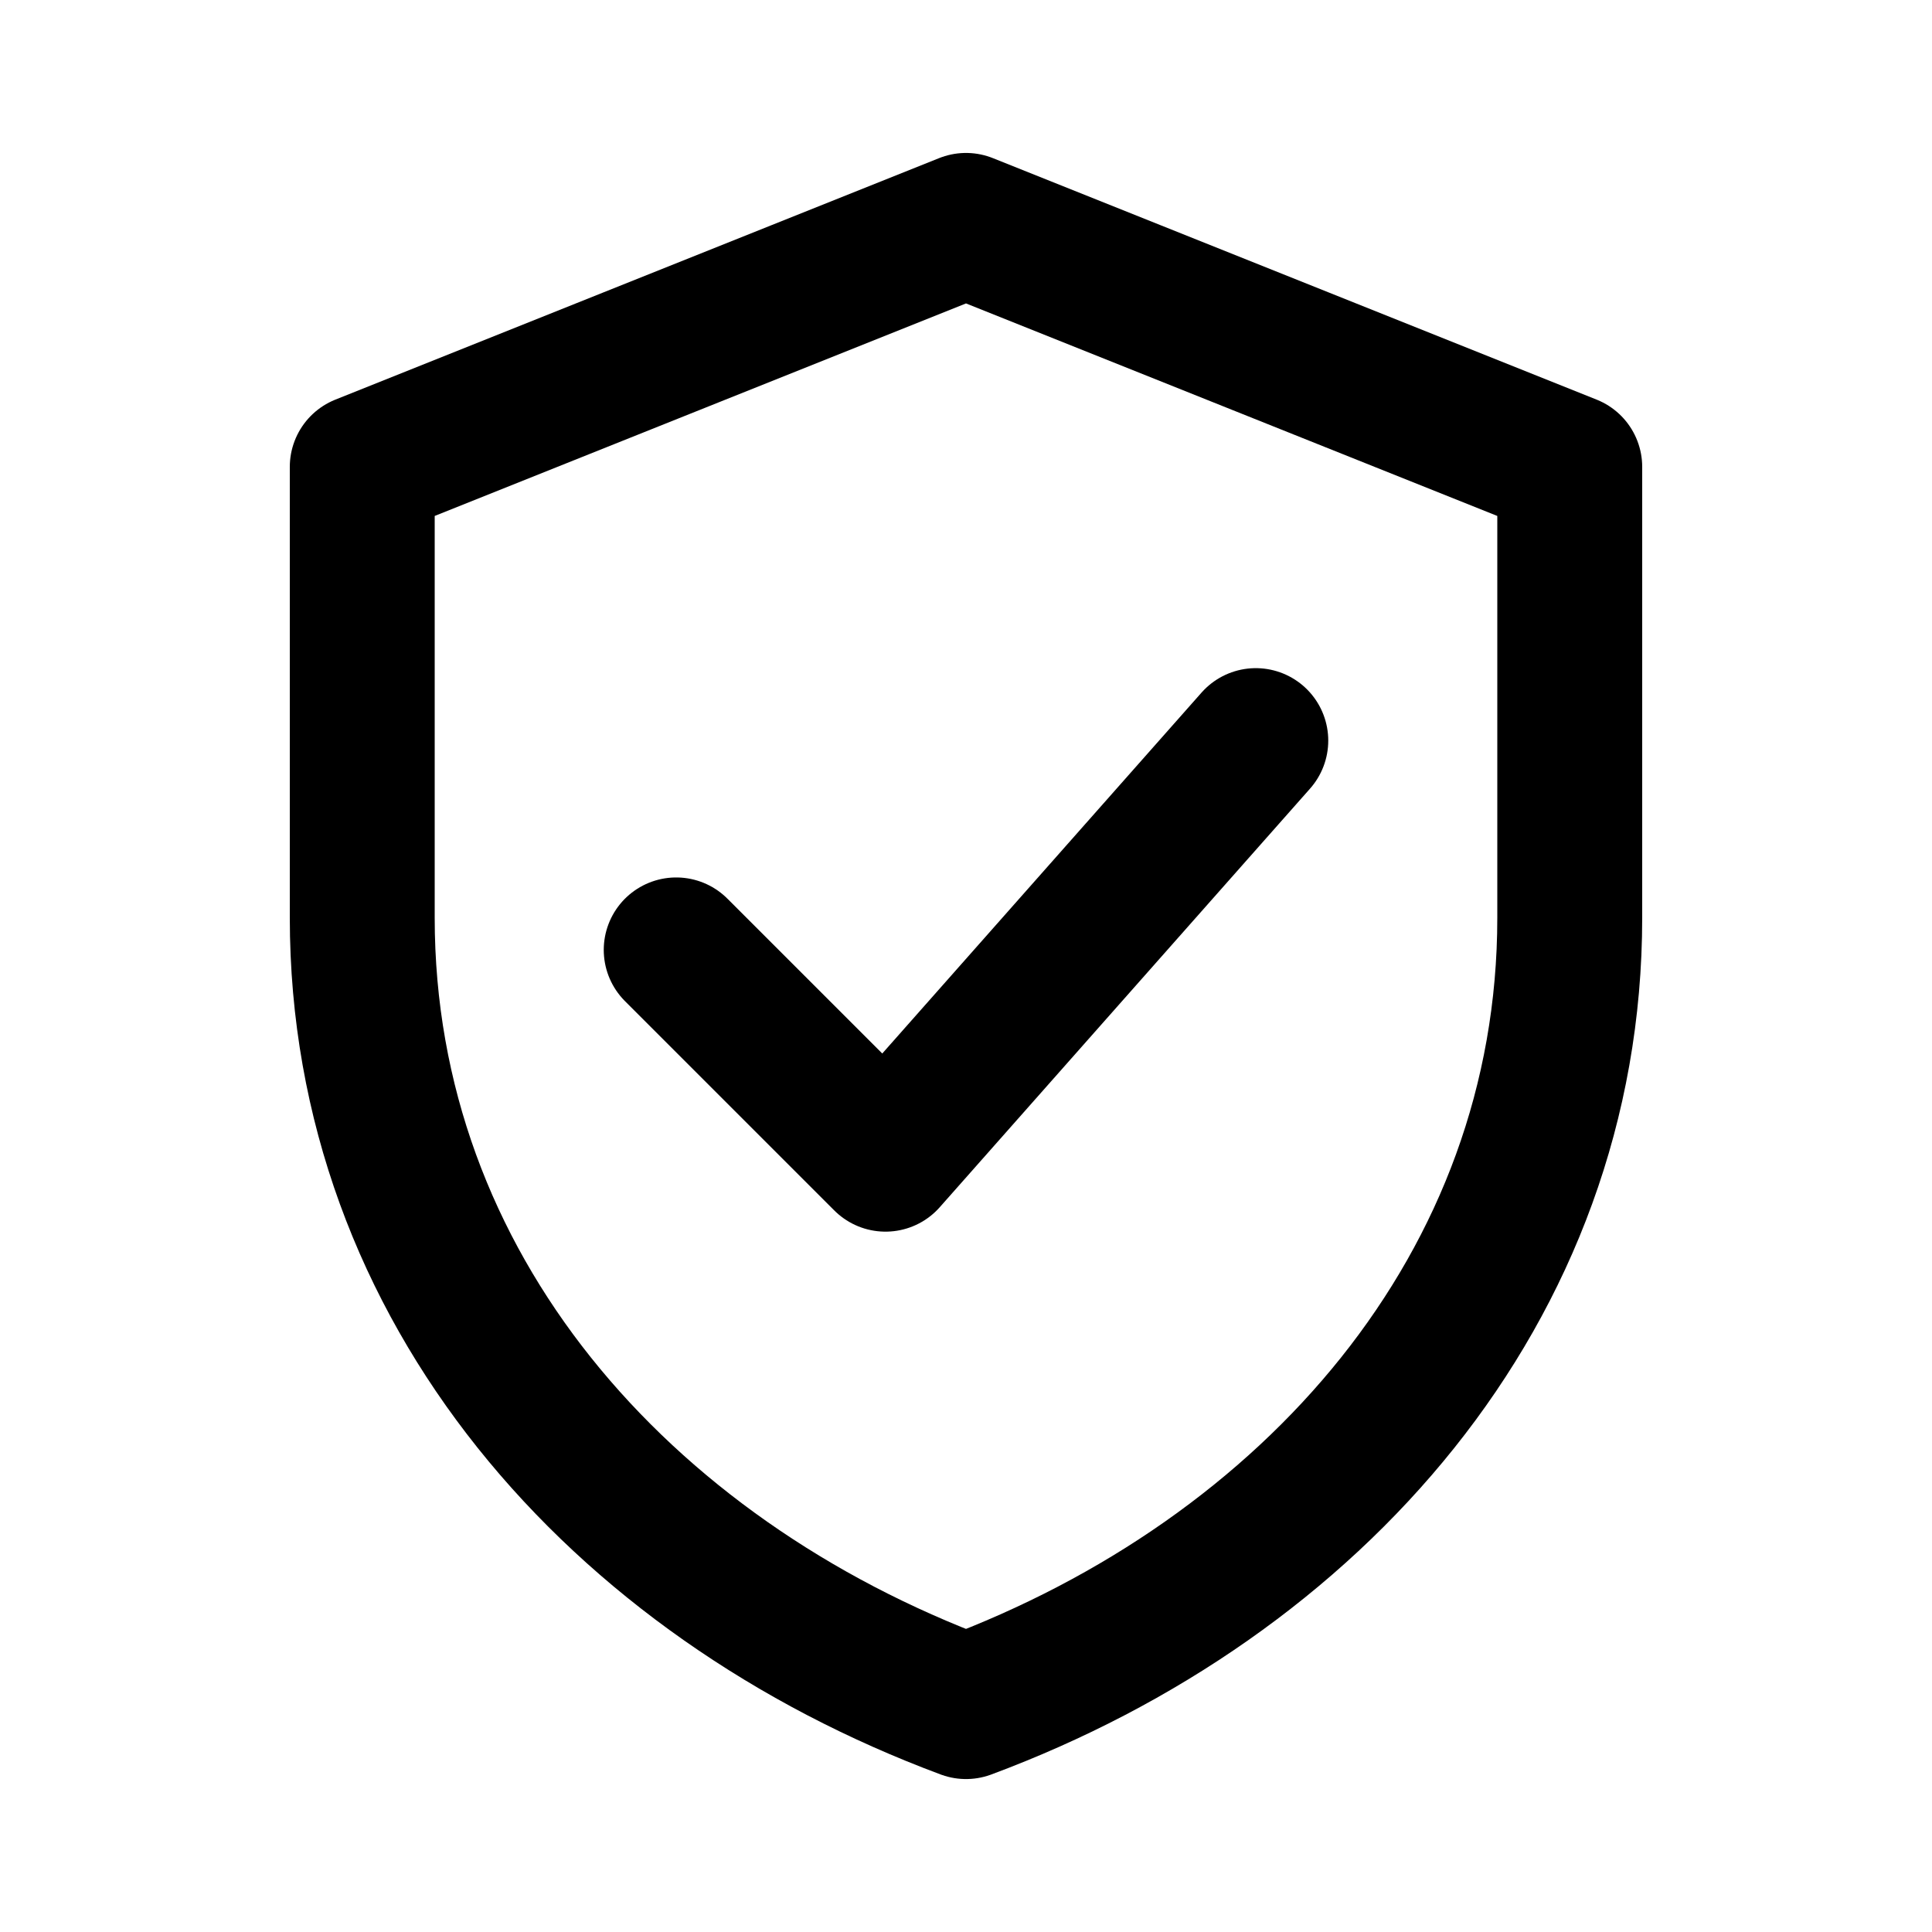
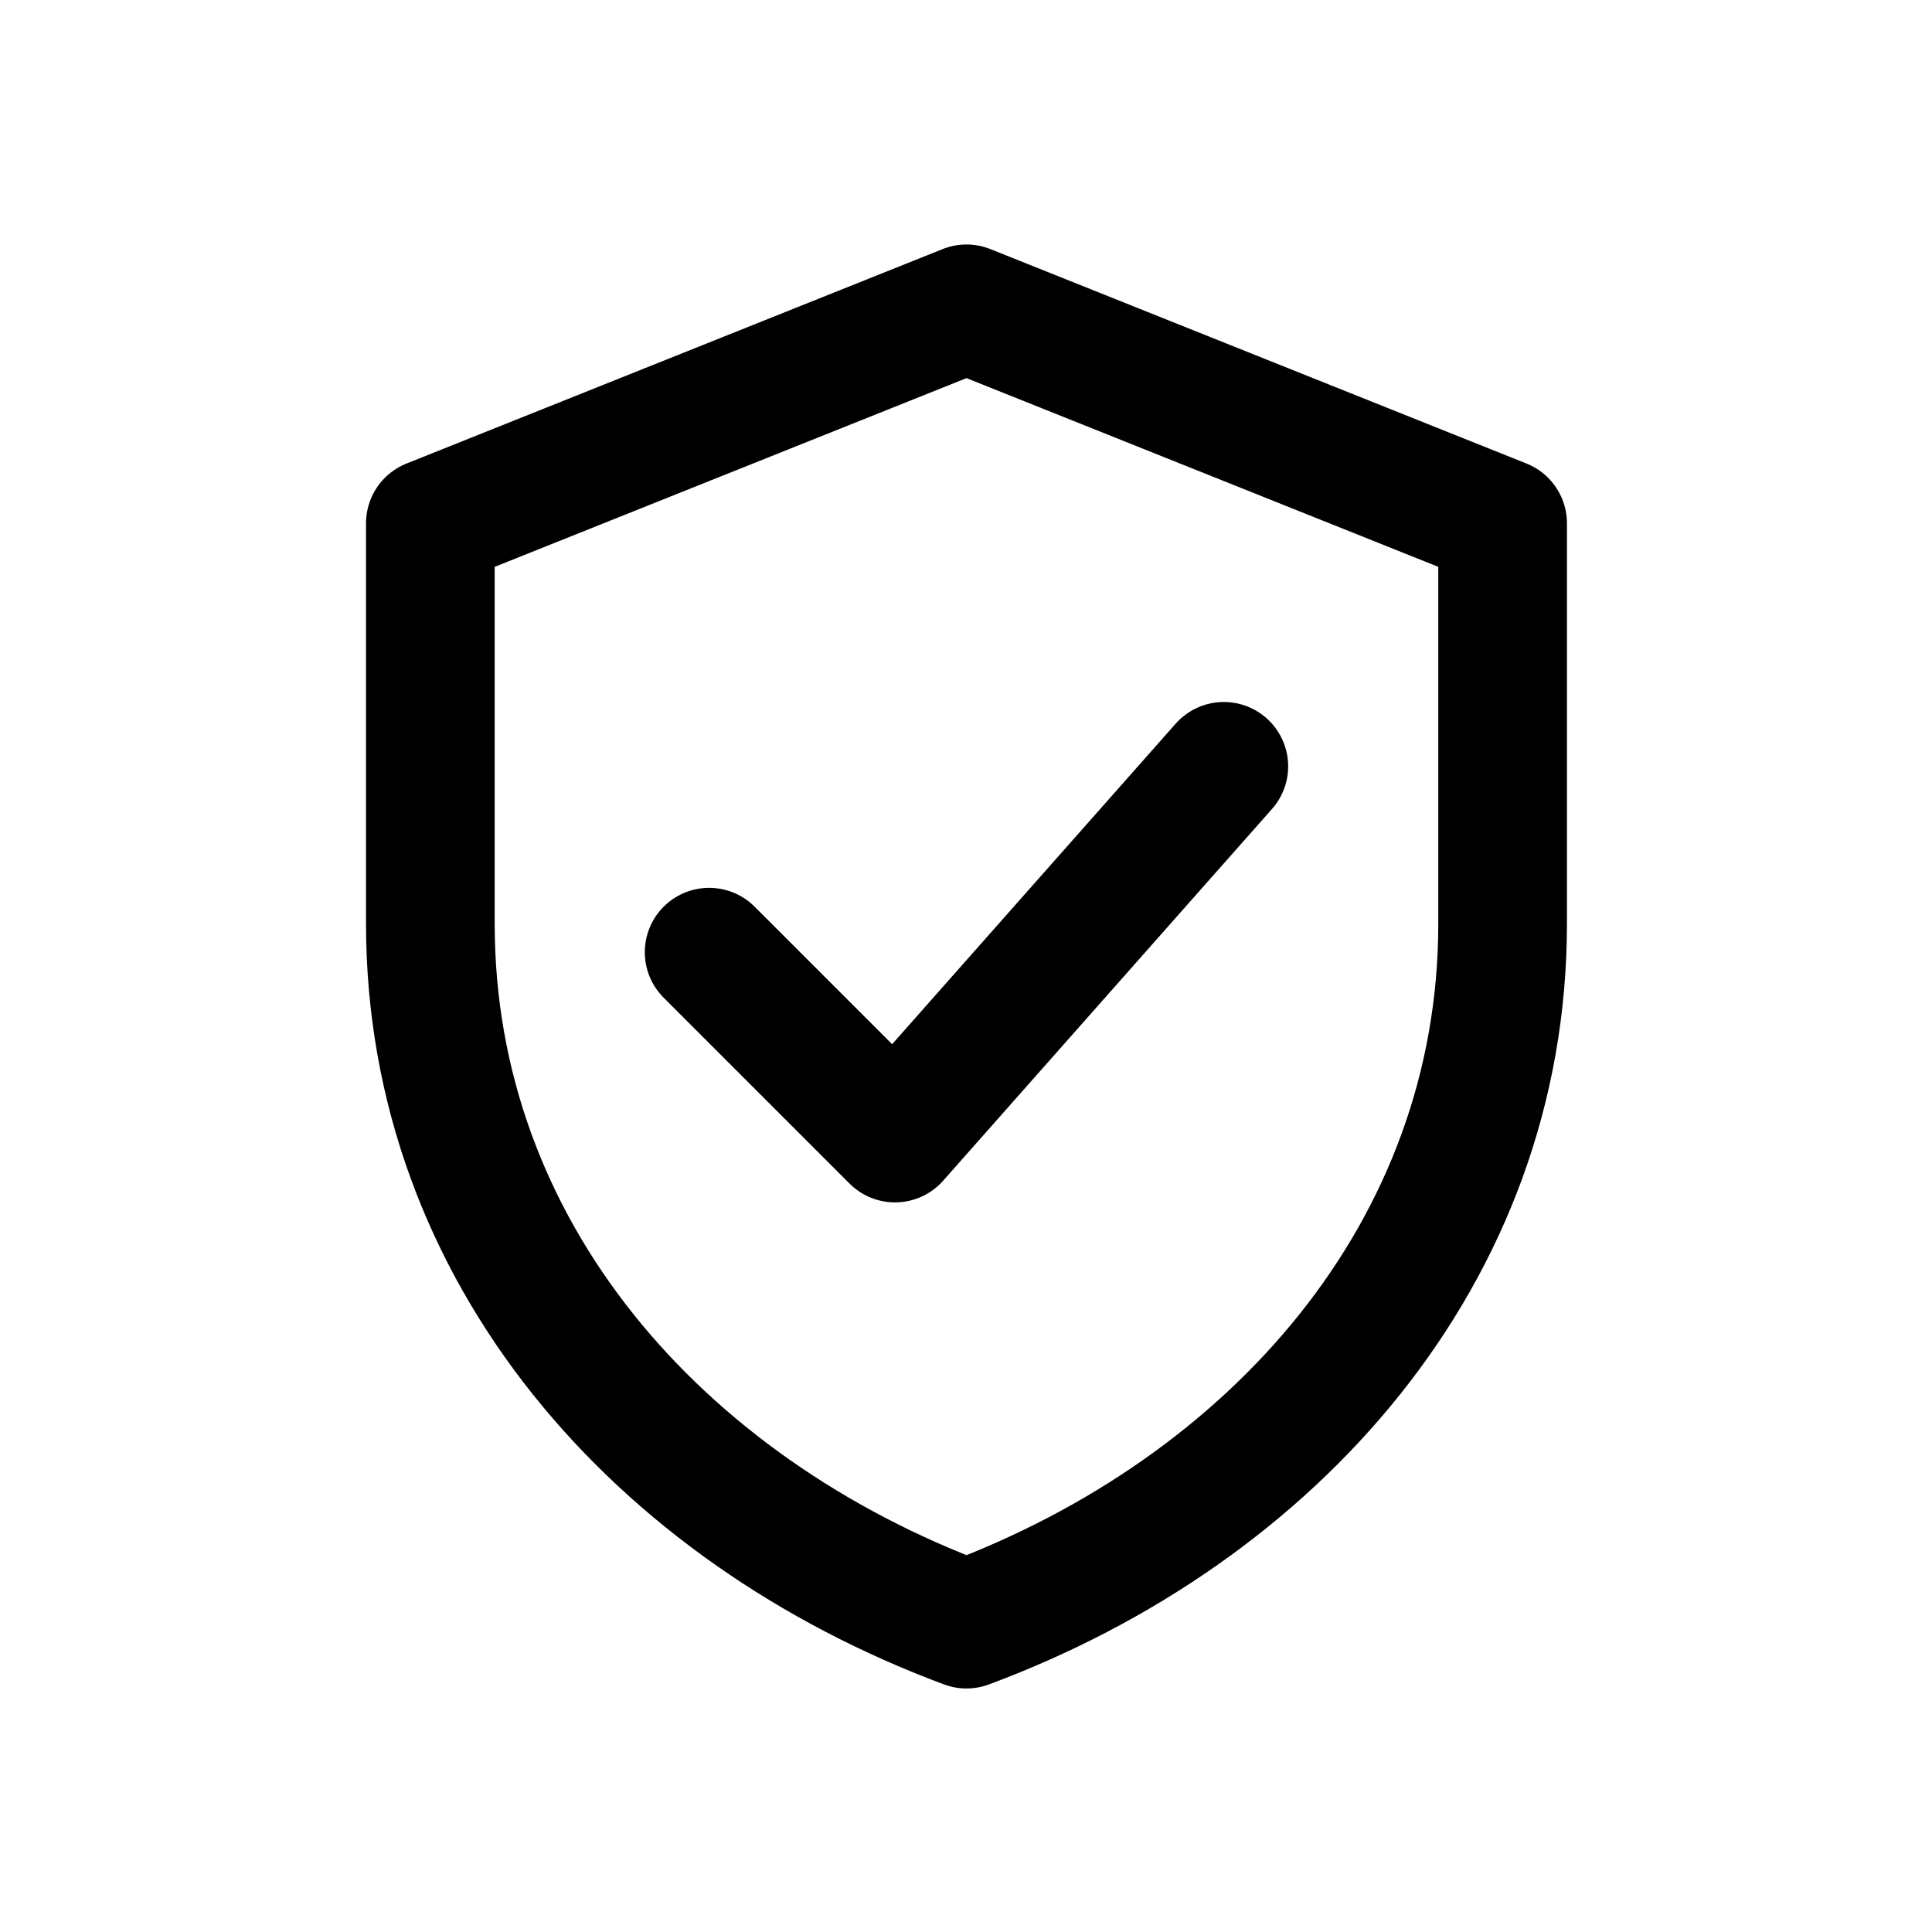
<svg xmlns="http://www.w3.org/2000/svg" viewBox="0 0 24 24" fill="none" stroke="currentColor" stroke-width="1.8" stroke-linecap="round" stroke-linejoin="round">
-   <path d="M12 2.8 4.5 5.8v5.6c0 4.6 3.2 8.2 7.5 9.8 4.3-1.6 7.5-5.2 7.5-9.8V5.8L12 2.8Z" />
-   <path d="m8.4 11.8 2.6 2.6 4.6-5.2" />
+   <g transform="translate(1.35 1.35) scale(0.888)">
+     <path d="M12 2.8 4.5 5.8v5.6c0 4.6 3.2 8.2 7.5 9.8 4.3-1.6 7.5-5.2 7.5-9.8V5.8L12 2.8Z" />
+     <path d="m8.4 11.8 2.6 2.6 4.6-5.2" />
+   </g>
</svg>
